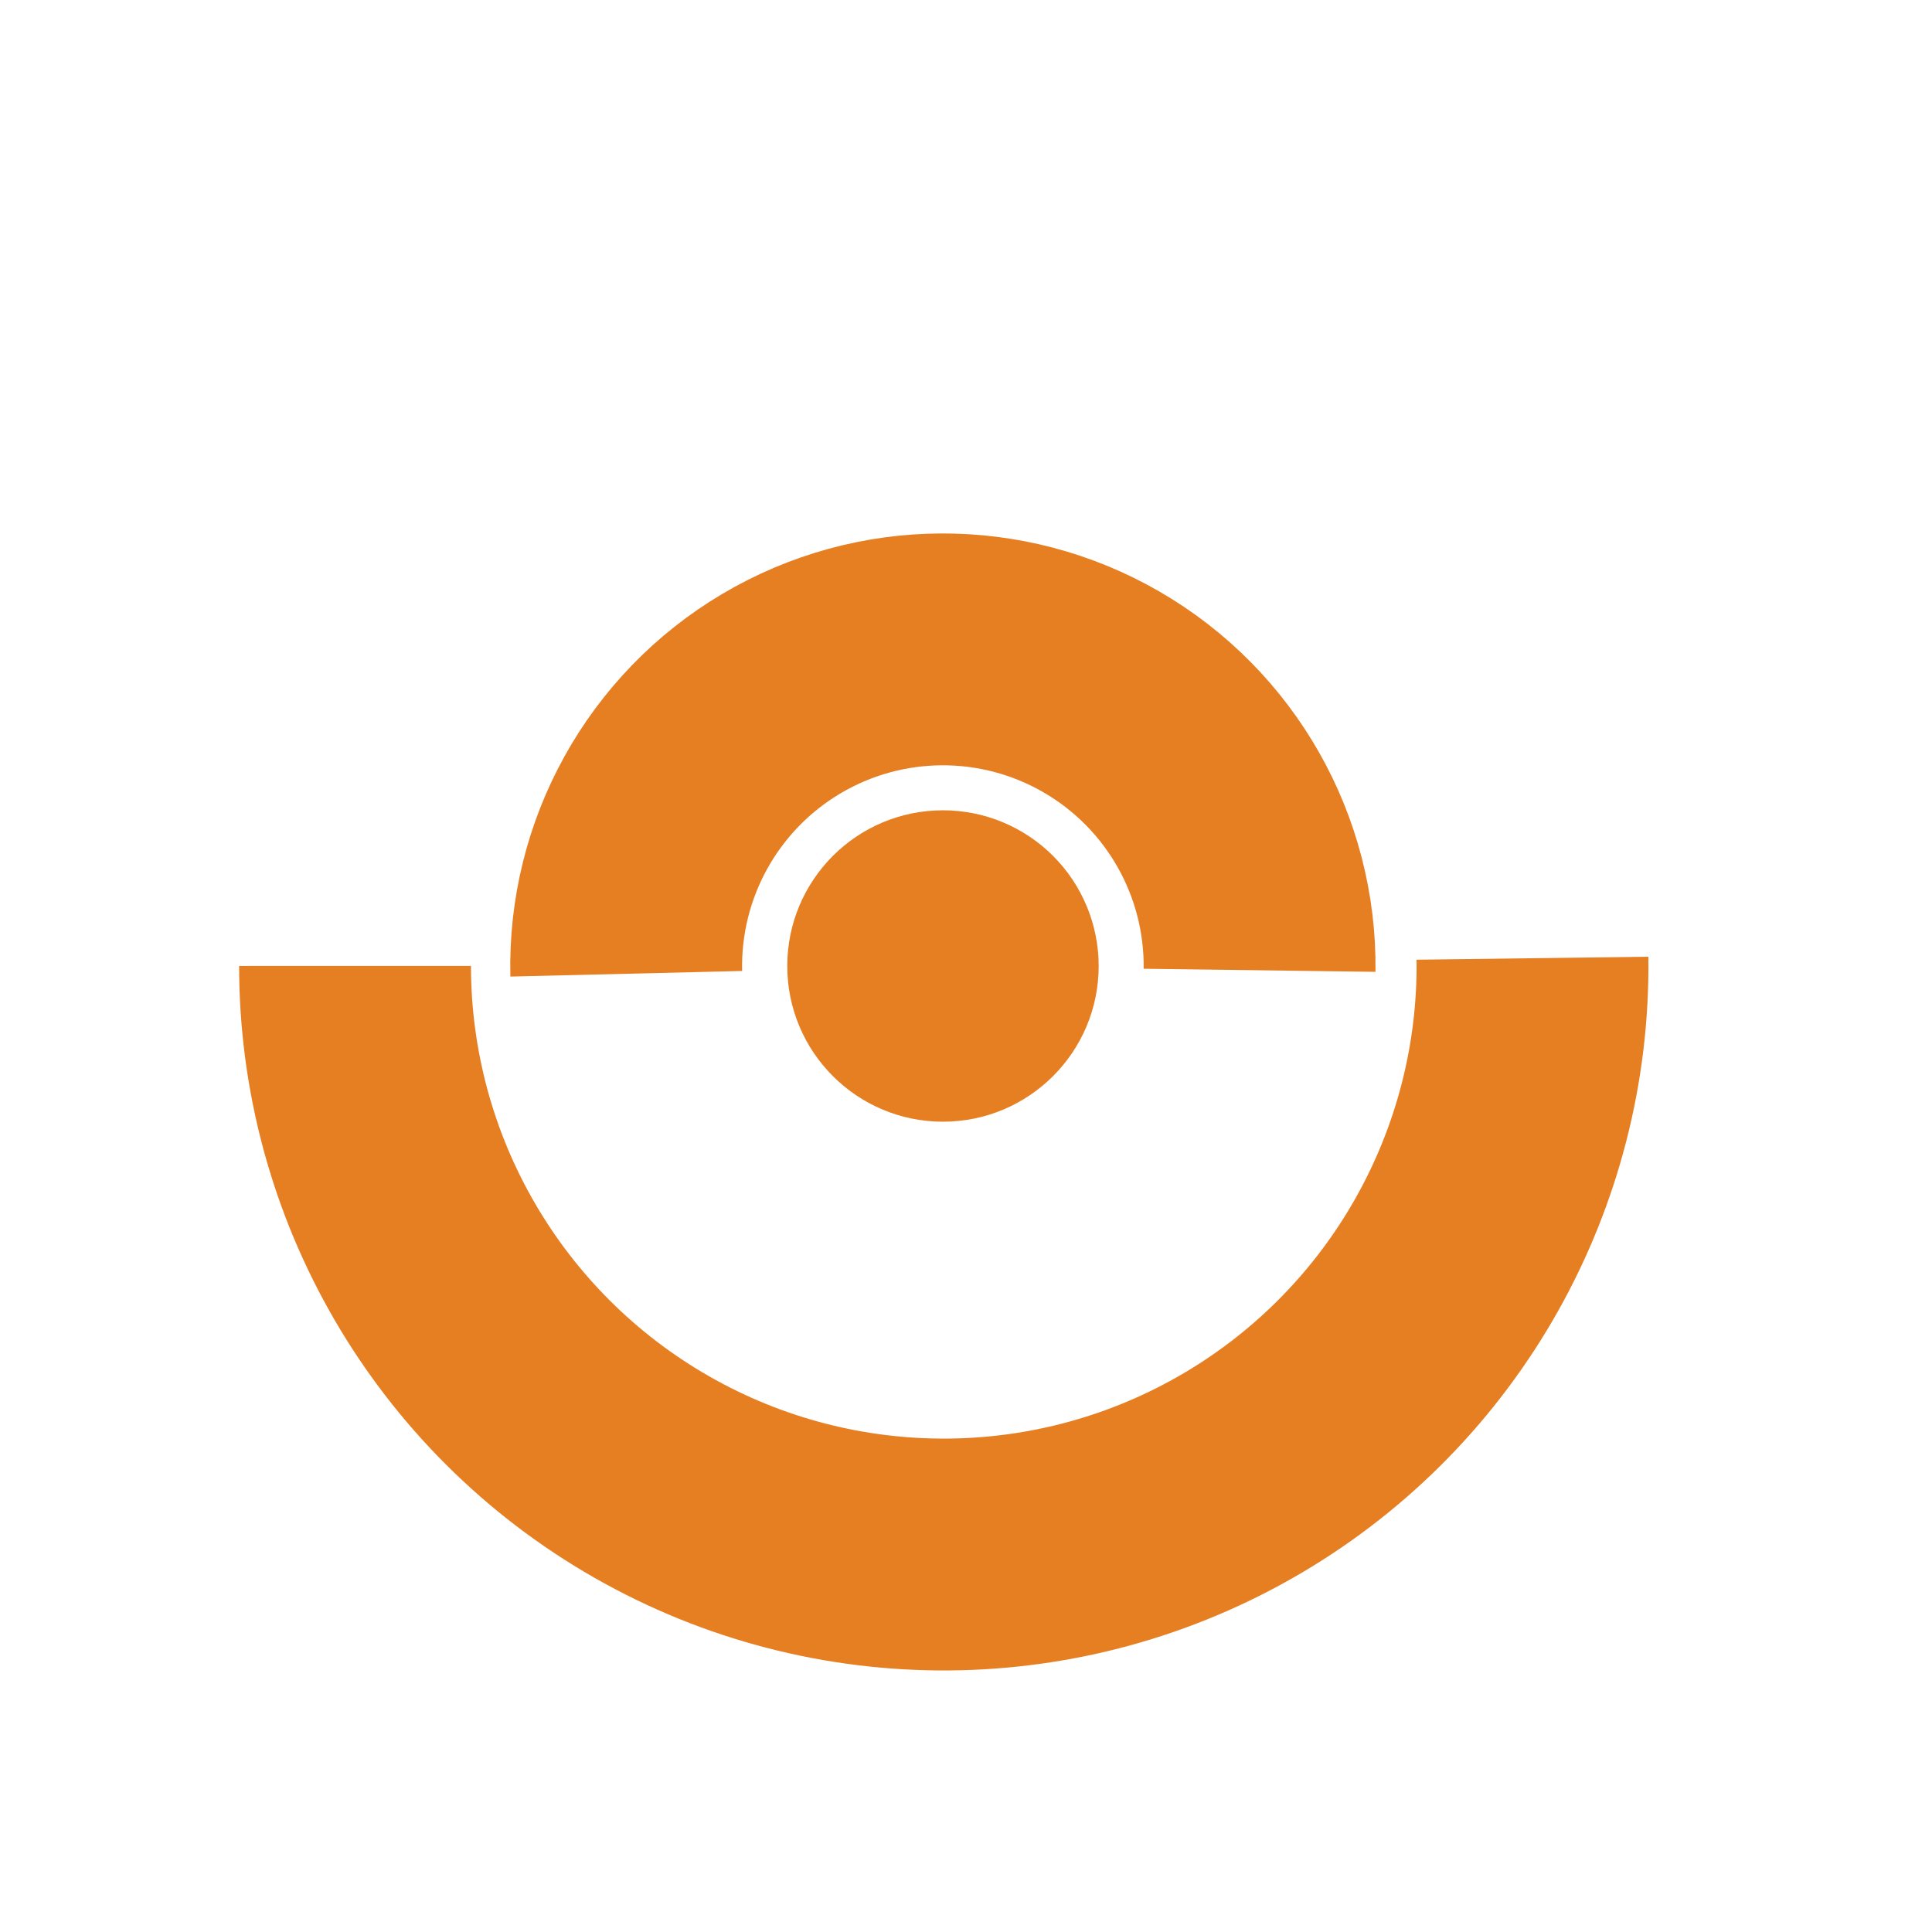
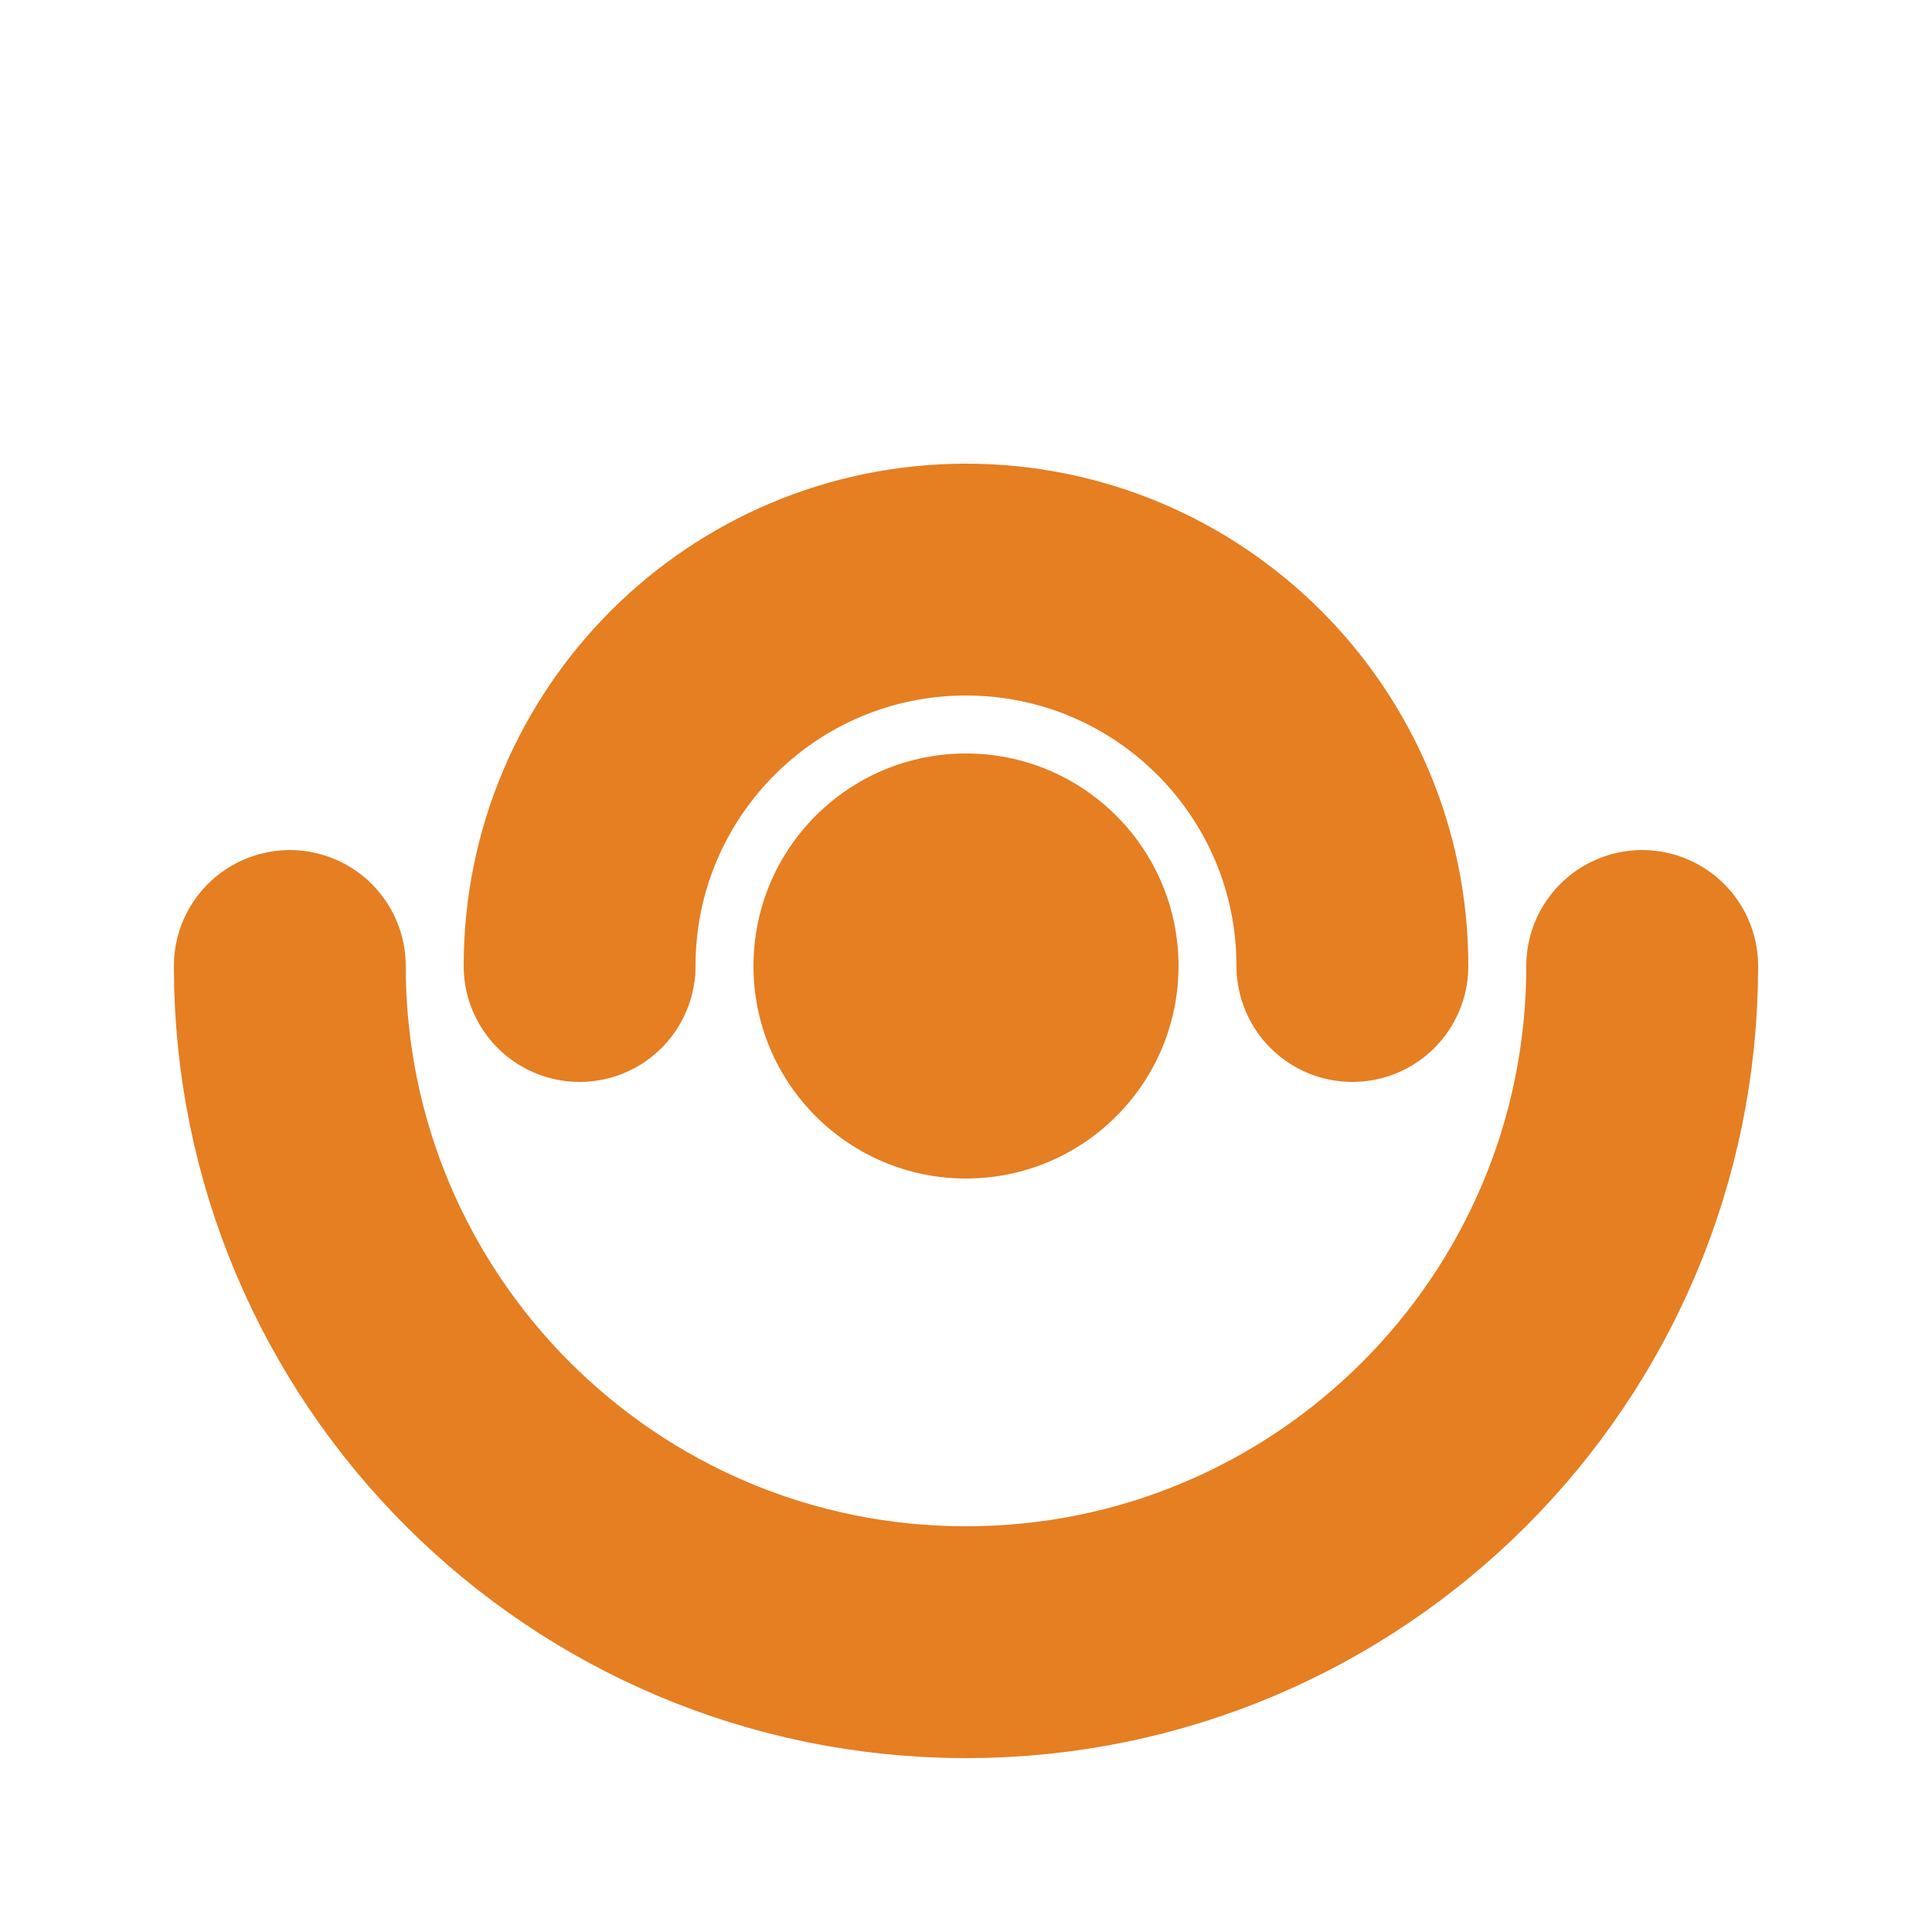
- <svg xmlns="http://www.w3.org/2000/svg" version="1.1" viewBox="0.0 0.0 100.0 100.0" fill="none" stroke="none" stroke-linecap="square" stroke-miterlimit="10">
-   <clipPath id="p.0">
-     <path d="m0 0l100.0 0l0 100.0l-100.0 0l0 -100.0z" clip-rule="nonzero" />
-   </clipPath>
-   <g clip-path="url(#p.0)">
-     <path fill="#000000" fill-opacity="0.0" d="m0 0l100.0 0l0 100.0l-100.0 0z" fill-rule="evenodd" />
-     <path fill="#000000" fill-opacity="0.0" d="m79.32 49.597l0 0c0.141 10.932 -5.585 21.102 -15.006 26.65c-9.421 5.548 -21.091 5.625 -30.584 0.2c-9.492 -5.425 -15.351 -15.519 -15.353 -26.452l30.472 -0.005z" fill-rule="evenodd" />
-     <path fill="#000000" fill-opacity="0.0" d="m79.32 49.597l0 0c0.141 10.932 -5.585 21.102 -15.006 26.65c-9.421 5.548 -21.091 5.625 -30.584 0.2c-9.492 -5.425 -15.351 -15.519 -15.353 -26.452" fill-rule="evenodd" />
-     <path stroke="#e67e22" stroke-width="12.0" stroke-linejoin="round" stroke-linecap="butt" d="m79.32 49.597l0 0c0.141 10.932 -5.585 21.102 -15.006 26.65c-9.421 5.548 -21.091 5.625 -30.584 0.2c-9.492 -5.425 -15.351 -15.519 -15.353 -26.452" fill-rule="evenodd" />
-     <path fill="#e67e22" d="m41.249 50.0l0 0c0 -4.175 3.384 -7.559 7.559 -7.559l0 0c2.005 0 3.927 0.796 5.345 2.214c1.418 1.418 2.214 3.34 2.214 5.345l0 0c0 4.175 -3.384 7.559 -7.559 7.559l0 0c-4.175 0 -7.559 -3.384 -7.559 -7.559z" fill-rule="evenodd" />
-     <path stroke="#e67e22" stroke-width="1.0" stroke-linejoin="round" stroke-linecap="butt" d="m41.249 50.0l0 0c0 -4.175 3.384 -7.559 7.559 -7.559l0 0c2.005 0 3.927 0.796 5.345 2.214c1.418 1.418 2.214 3.34 2.214 5.345l0 0c0 4.175 -3.384 7.559 -7.559 7.559l0 0c-4.175 0 -7.559 -3.384 -7.559 -7.559z" fill-rule="evenodd" />
-     <path fill="#000000" fill-opacity="0.0" d="m32.415 50.402l0 0c-0.143 -5.928 2.926 -11.472 8.026 -14.497c5.101 -3.025 11.437 -3.06 16.57 -0.091c5.133 2.969 8.263 8.479 8.184 14.408l-16.392 -0.217z" fill-rule="evenodd" />
-     <path fill="#000000" fill-opacity="0.0" d="m32.415 50.402l0 0c-0.143 -5.928 2.926 -11.472 8.026 -14.497c5.101 -3.025 11.437 -3.06 16.57 -0.091c5.133 2.969 8.263 8.479 8.184 14.408" fill-rule="evenodd" />
-     <path stroke="#e67e22" stroke-width="12.0" stroke-linejoin="round" stroke-linecap="butt" d="m32.415 50.402l0 0c-0.143 -5.928 2.926 -11.472 8.026 -14.497c5.101 -3.025 11.437 -3.06 16.57 -0.091c5.133 2.969 8.263 8.479 8.184 14.408" fill-rule="evenodd" />
-   </g>
+ <svg xmlns="http://www.w3.org/2000/svg" version="1.1" viewBox="0.0 0.0 100.0 100.0" fill="none" stroke="none" stroke-linecap="round" stroke-miterlimit="10">
+   <circle r="11" cx="50" cy="50" fill="#e67e22" />
+   <path class="shuffle-inner" transform="rotate(0, 50, 50)" d="M 30 50            A 20 20 0 0 1 70 50" stroke="#e67e22" stroke-width="12" />
+   <path class="shuffle-outer" transform="rotate(180, 50, 50)" d="M 15 50            A 25 25 0 0 1 85 50" stroke="#e67e22" stroke-width="12" />
</svg>
